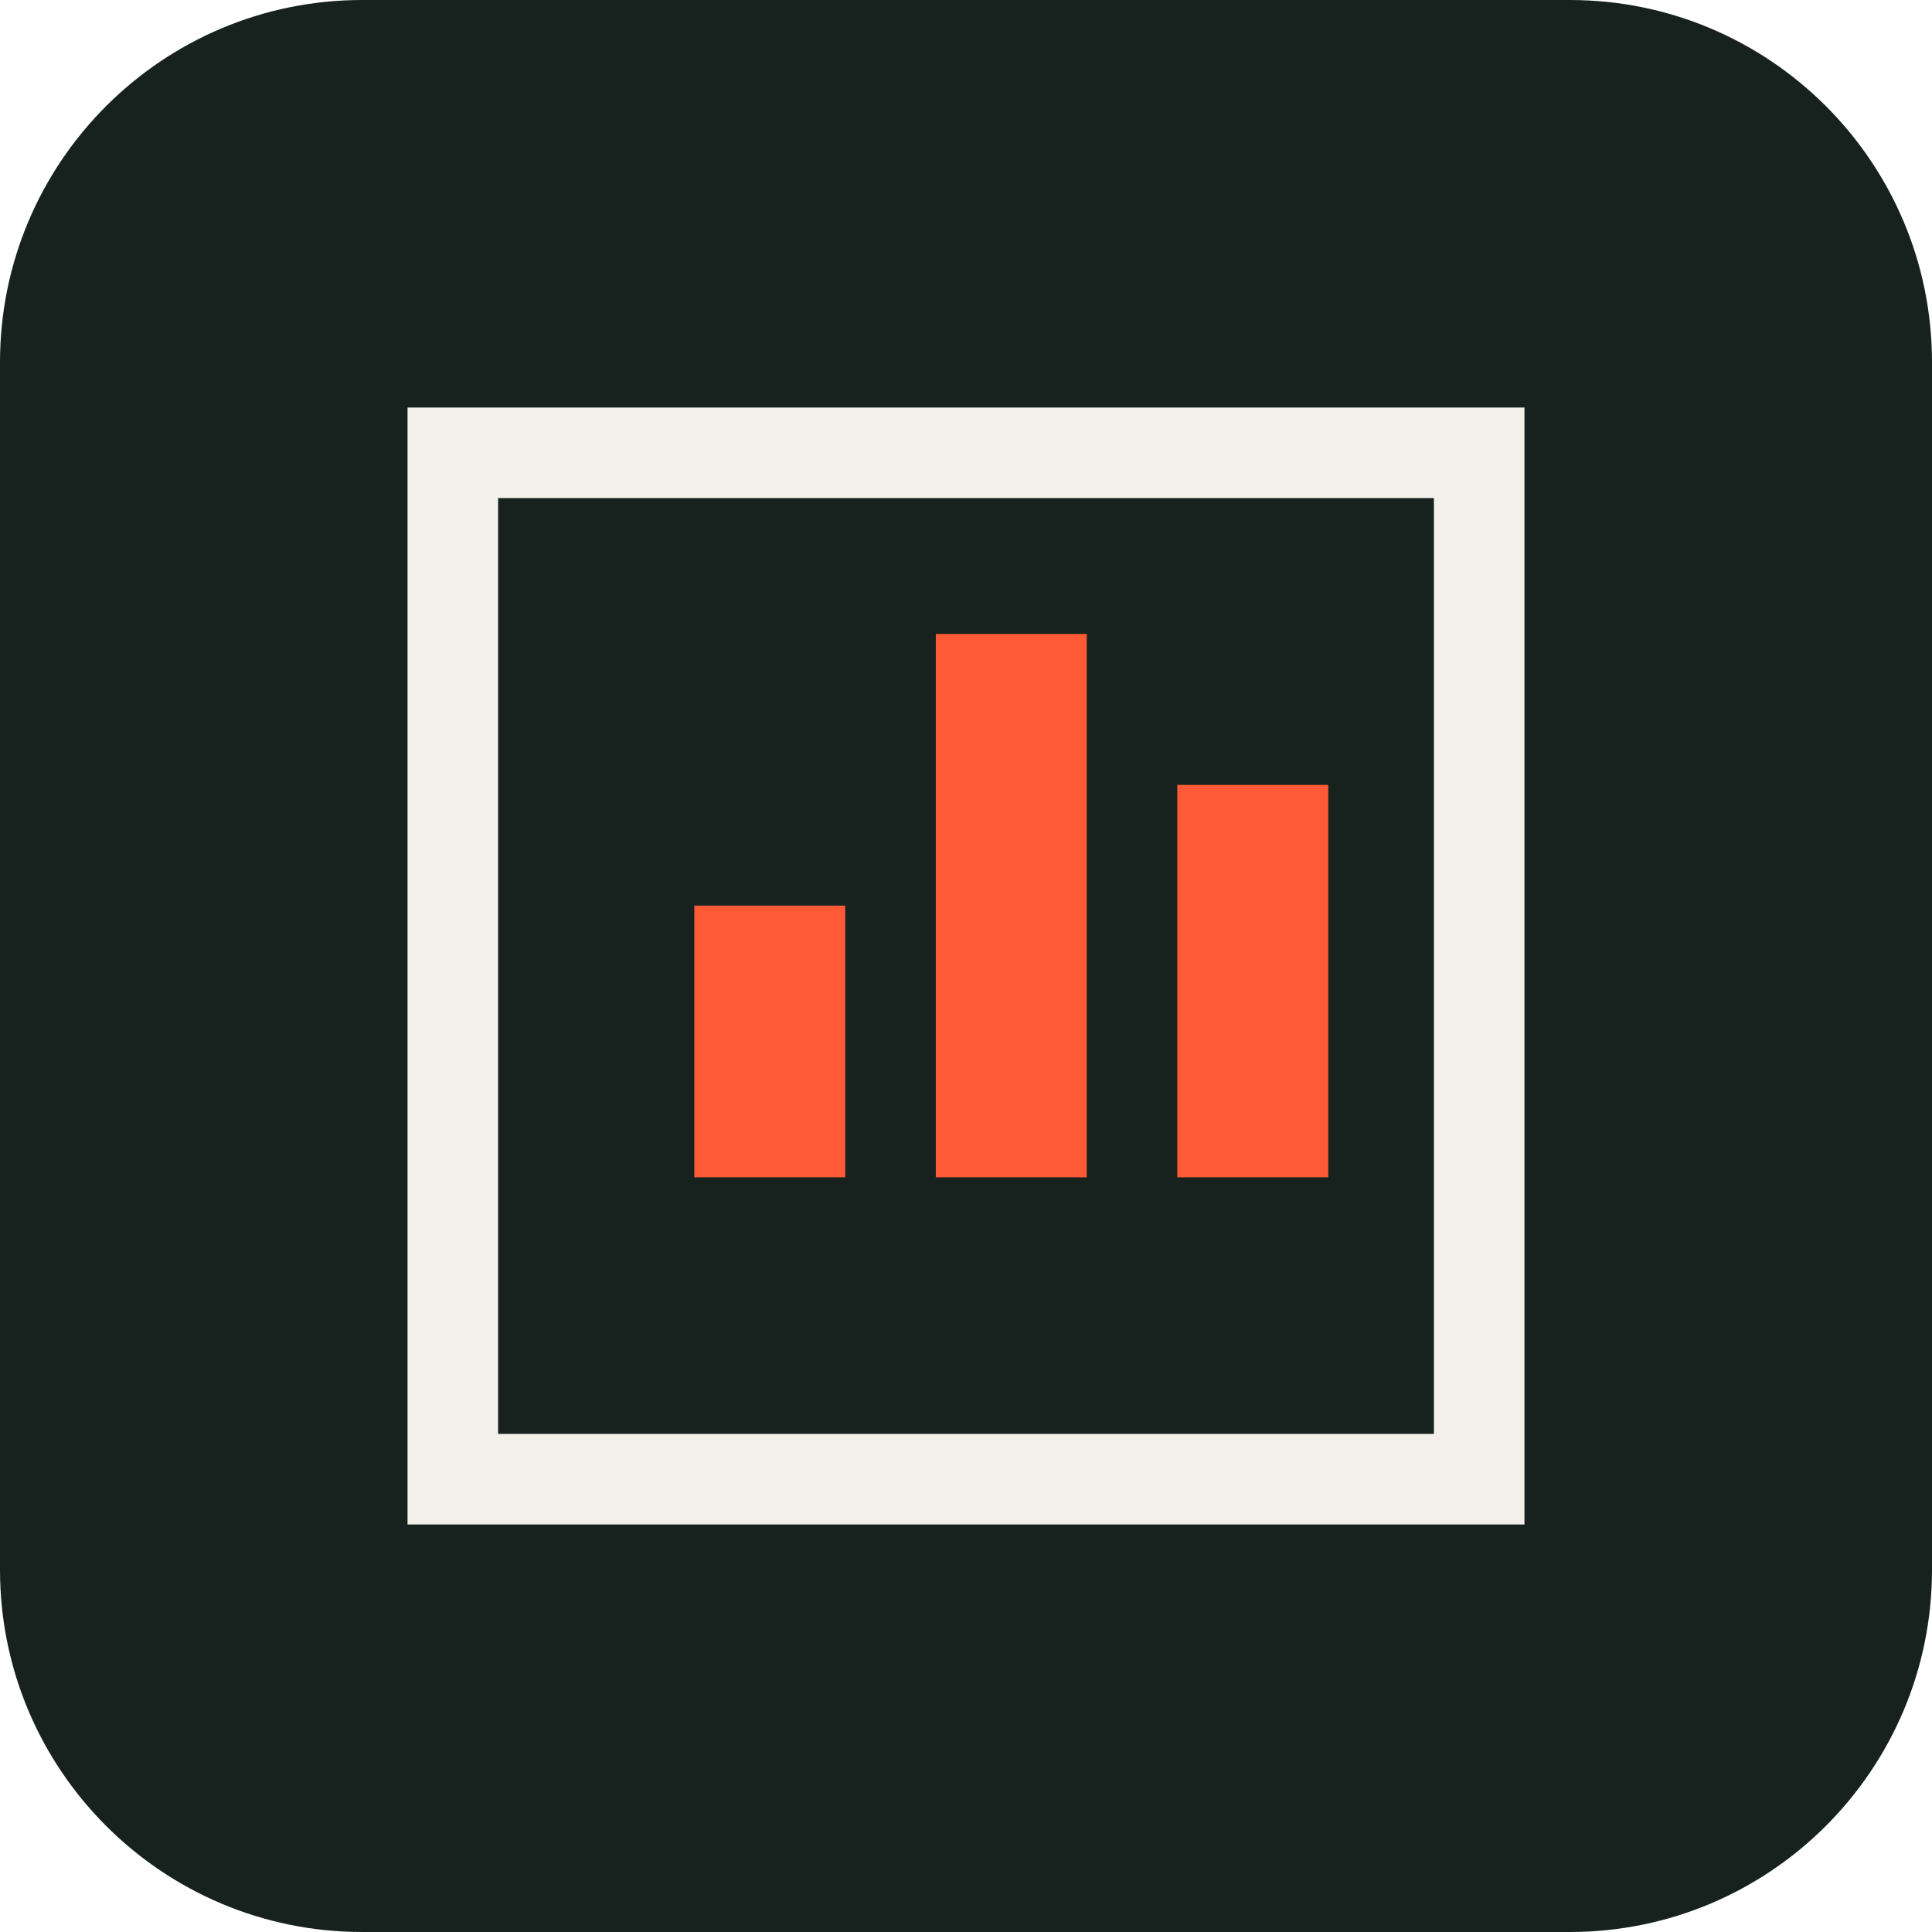
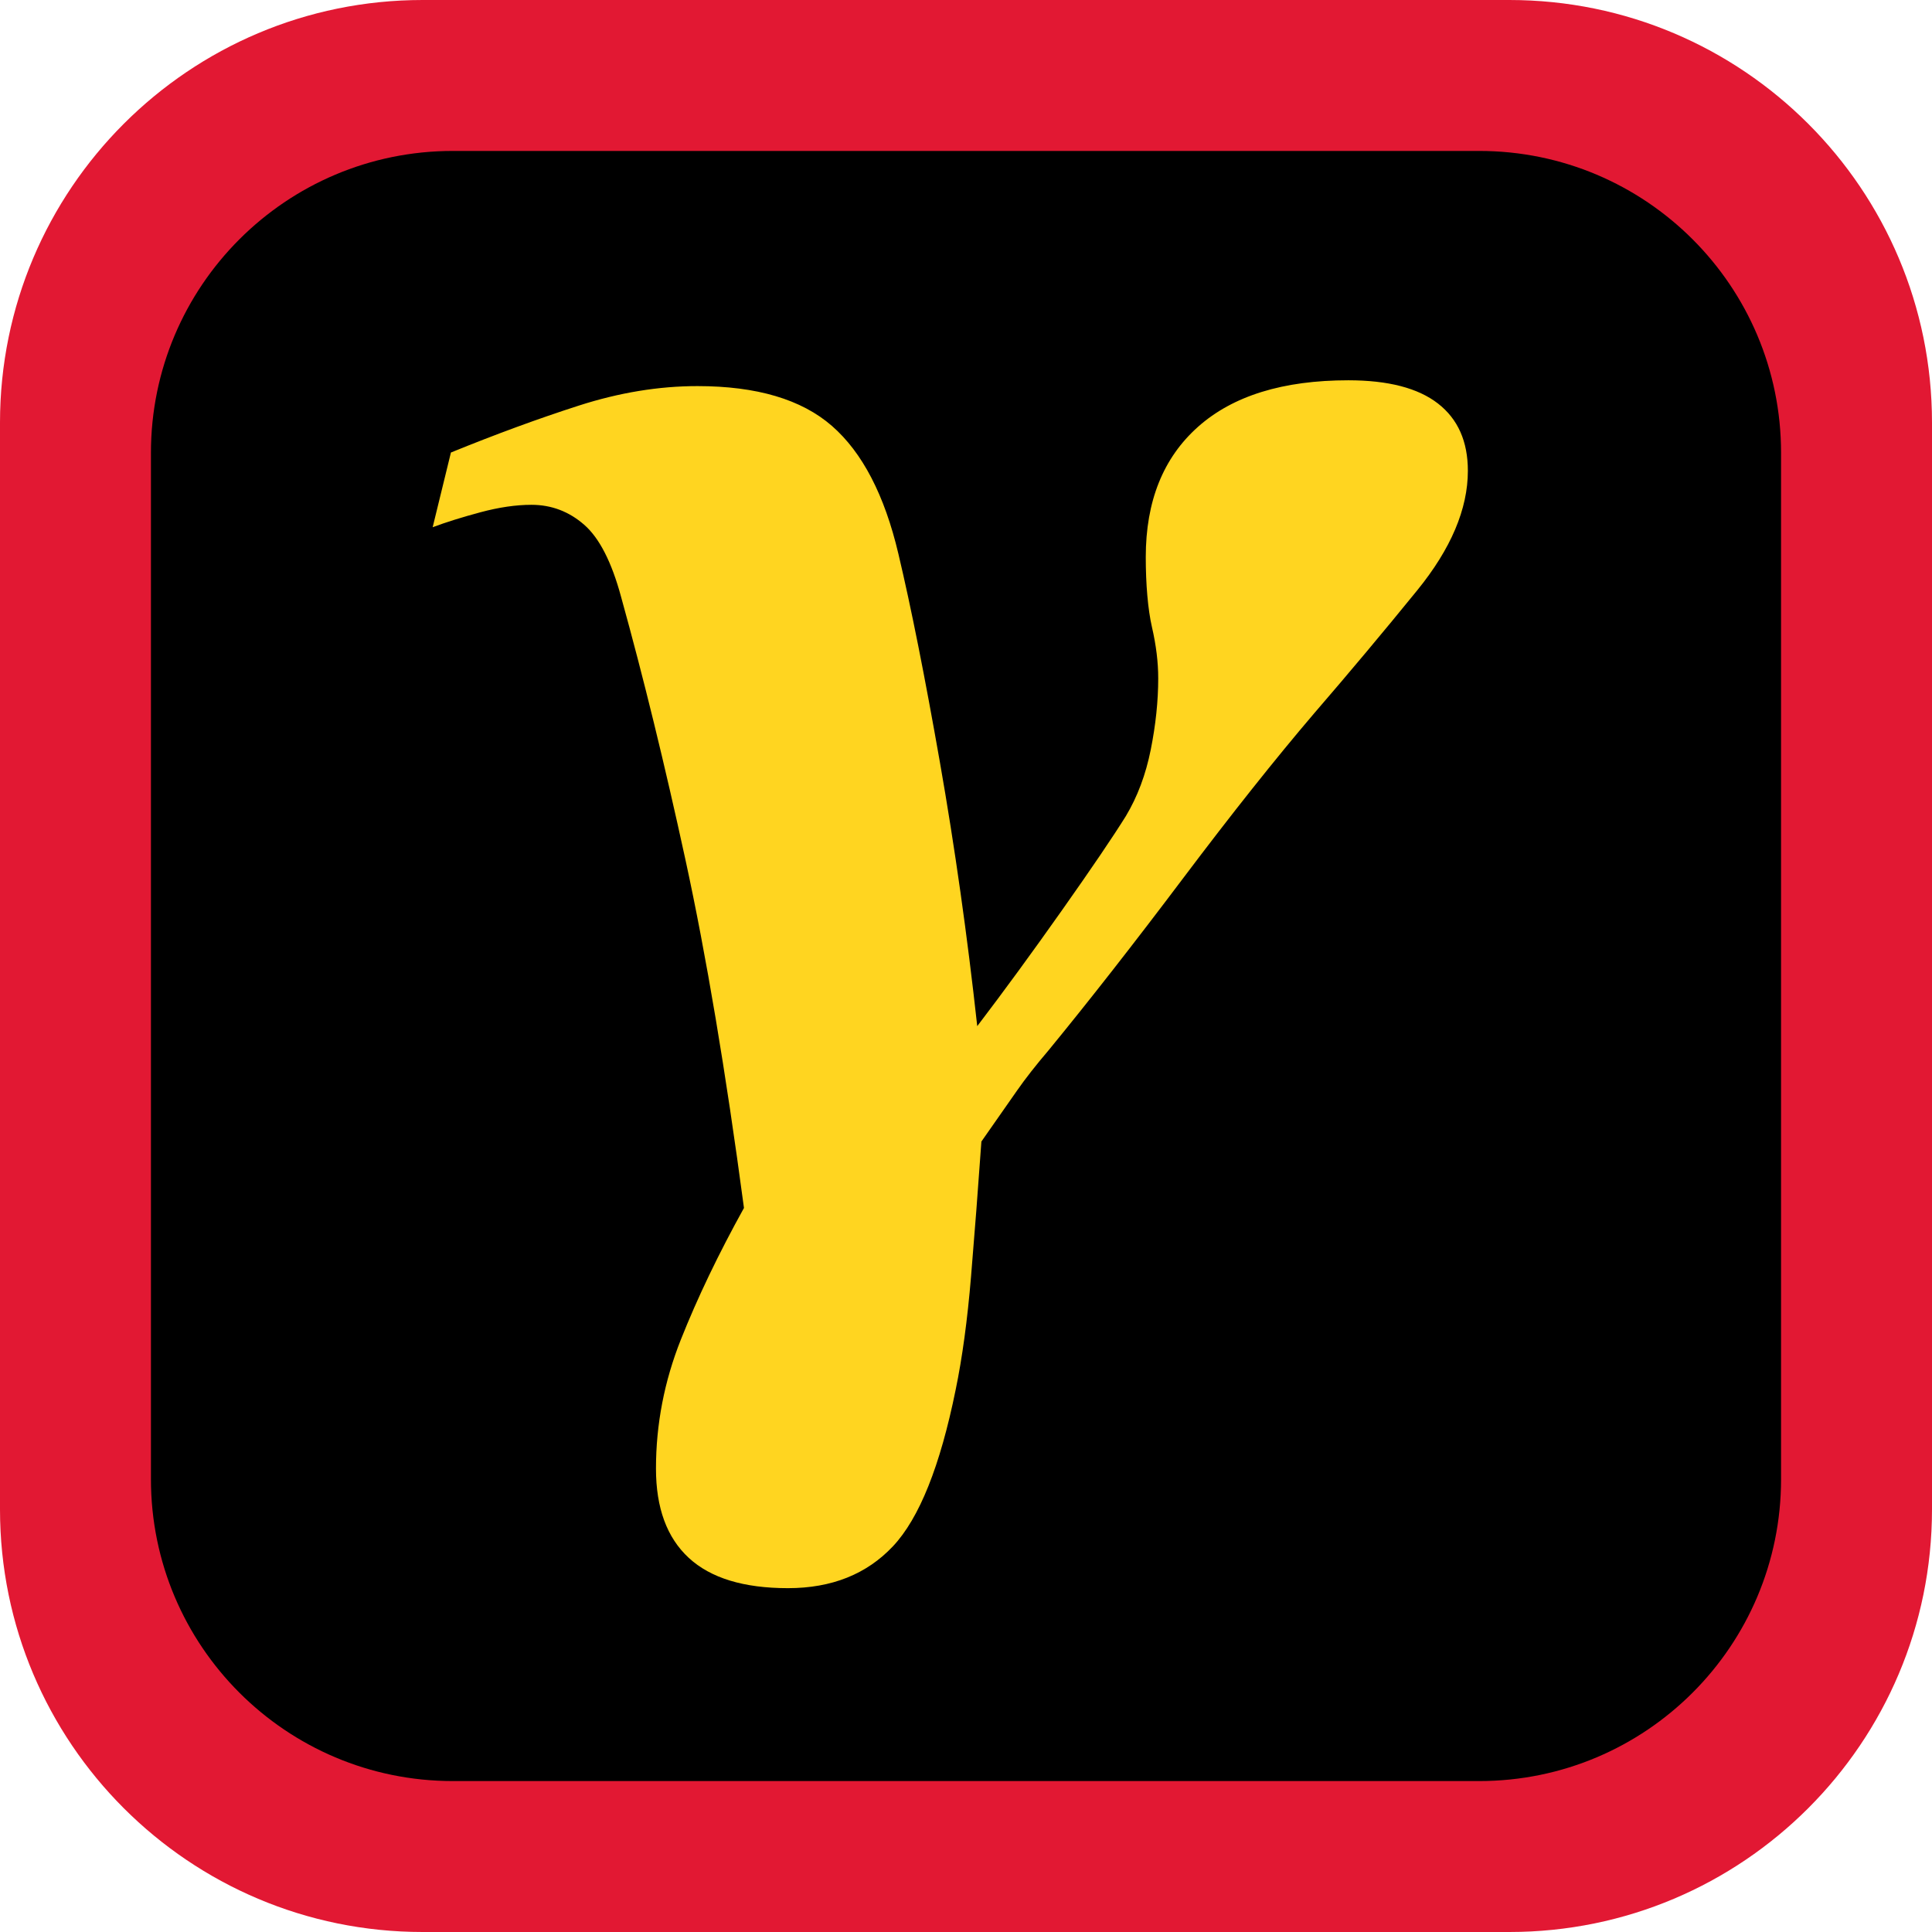
- <svg xmlns="http://www.w3.org/2000/svg" viewBox="0 0 64 64">
-   <rect width="64" height="64" rx="12" fill="#17221e" />
-   <path d="M15 15h34v34H15z" fill="none" stroke="#f3f0e9" stroke-width="3" />
-   <path d="M23 39V30h5v9zm8 0V21h5v18zm8 0V26h5v13z" fill="#ff5a36" />
+ <svg xmlns="http://www.w3.org/2000/svg" viewBox="0 0 64 64" role="img" aria-label="GAMMA Robotics">
+   <rect width="64" height="64" rx="14" fill="#e21833" />
+   <rect x="5" y="5" width="54" height="54" rx="10" fill="#000" />
+   <path transform="translate(14.8 40.4) scale(.22)" fill="#ffd520" d="M153.75-112.75c0 5.75-2.543 11.75-7.625 18s-10.25 12.418-15.5 18.5c-5.833 6.833-12.438 15.145-19.813 24.938S96.707-32.917 90.625-25.5c-1.918 2.25-3.5 4.27-4.75 6.063s-3.043 4.355-5.375 7.687c-.5 7.083-1.02 13.875-1.563 20.375S77.625 20.792 76.625 25.625c-2.333 11.5-5.48 19.355-9.438 23.563S57.957 55.5 51.375 55.5c-6.668 0-11.645-1.52-14.938-4.563S31.5 43.417 31.5 37.5c0-6.668 1.25-13.145 3.75-19.438S40.917 5.167 44.75-1.75c-2.75-20.582-5.688-38.062-8.813-52.437S29.582-81.75 26.25-93.75c-1.418-5.25-3.27-8.875-5.563-10.875s-4.937-3-7.937-3c-2.333 0-4.895.375-7.688 1.125s-5.187 1.5-7.187 2.25l2.75-11.25c6.75-2.75 13.168-5.105 19.25-7.062s12.042-2.938 17.875-2.938c8.917 0 15.667 2 20.25 6s7.917 10.418 10 19.25c1.918 8.083 4 18.543 6.25 31.375S78.375-42.792 79.875-29.125c4-5.25 8.25-11.062 12.75-17.437s7.707-11.105 9.625-14.188c1.75-2.917 3-6.25 3.75-10s1.125-7.332 1.125-10.75c0-2.417-.313-4.98-.938-7.687s-.937-6.532-.937-10.563c0-8.417 2.625-14.957 7.875-19.625s12.792-7 22.625-7c6 0 10.5 1.168 13.5 3.5s4.5 5.708 4.5 10.125Z" />
</svg>
